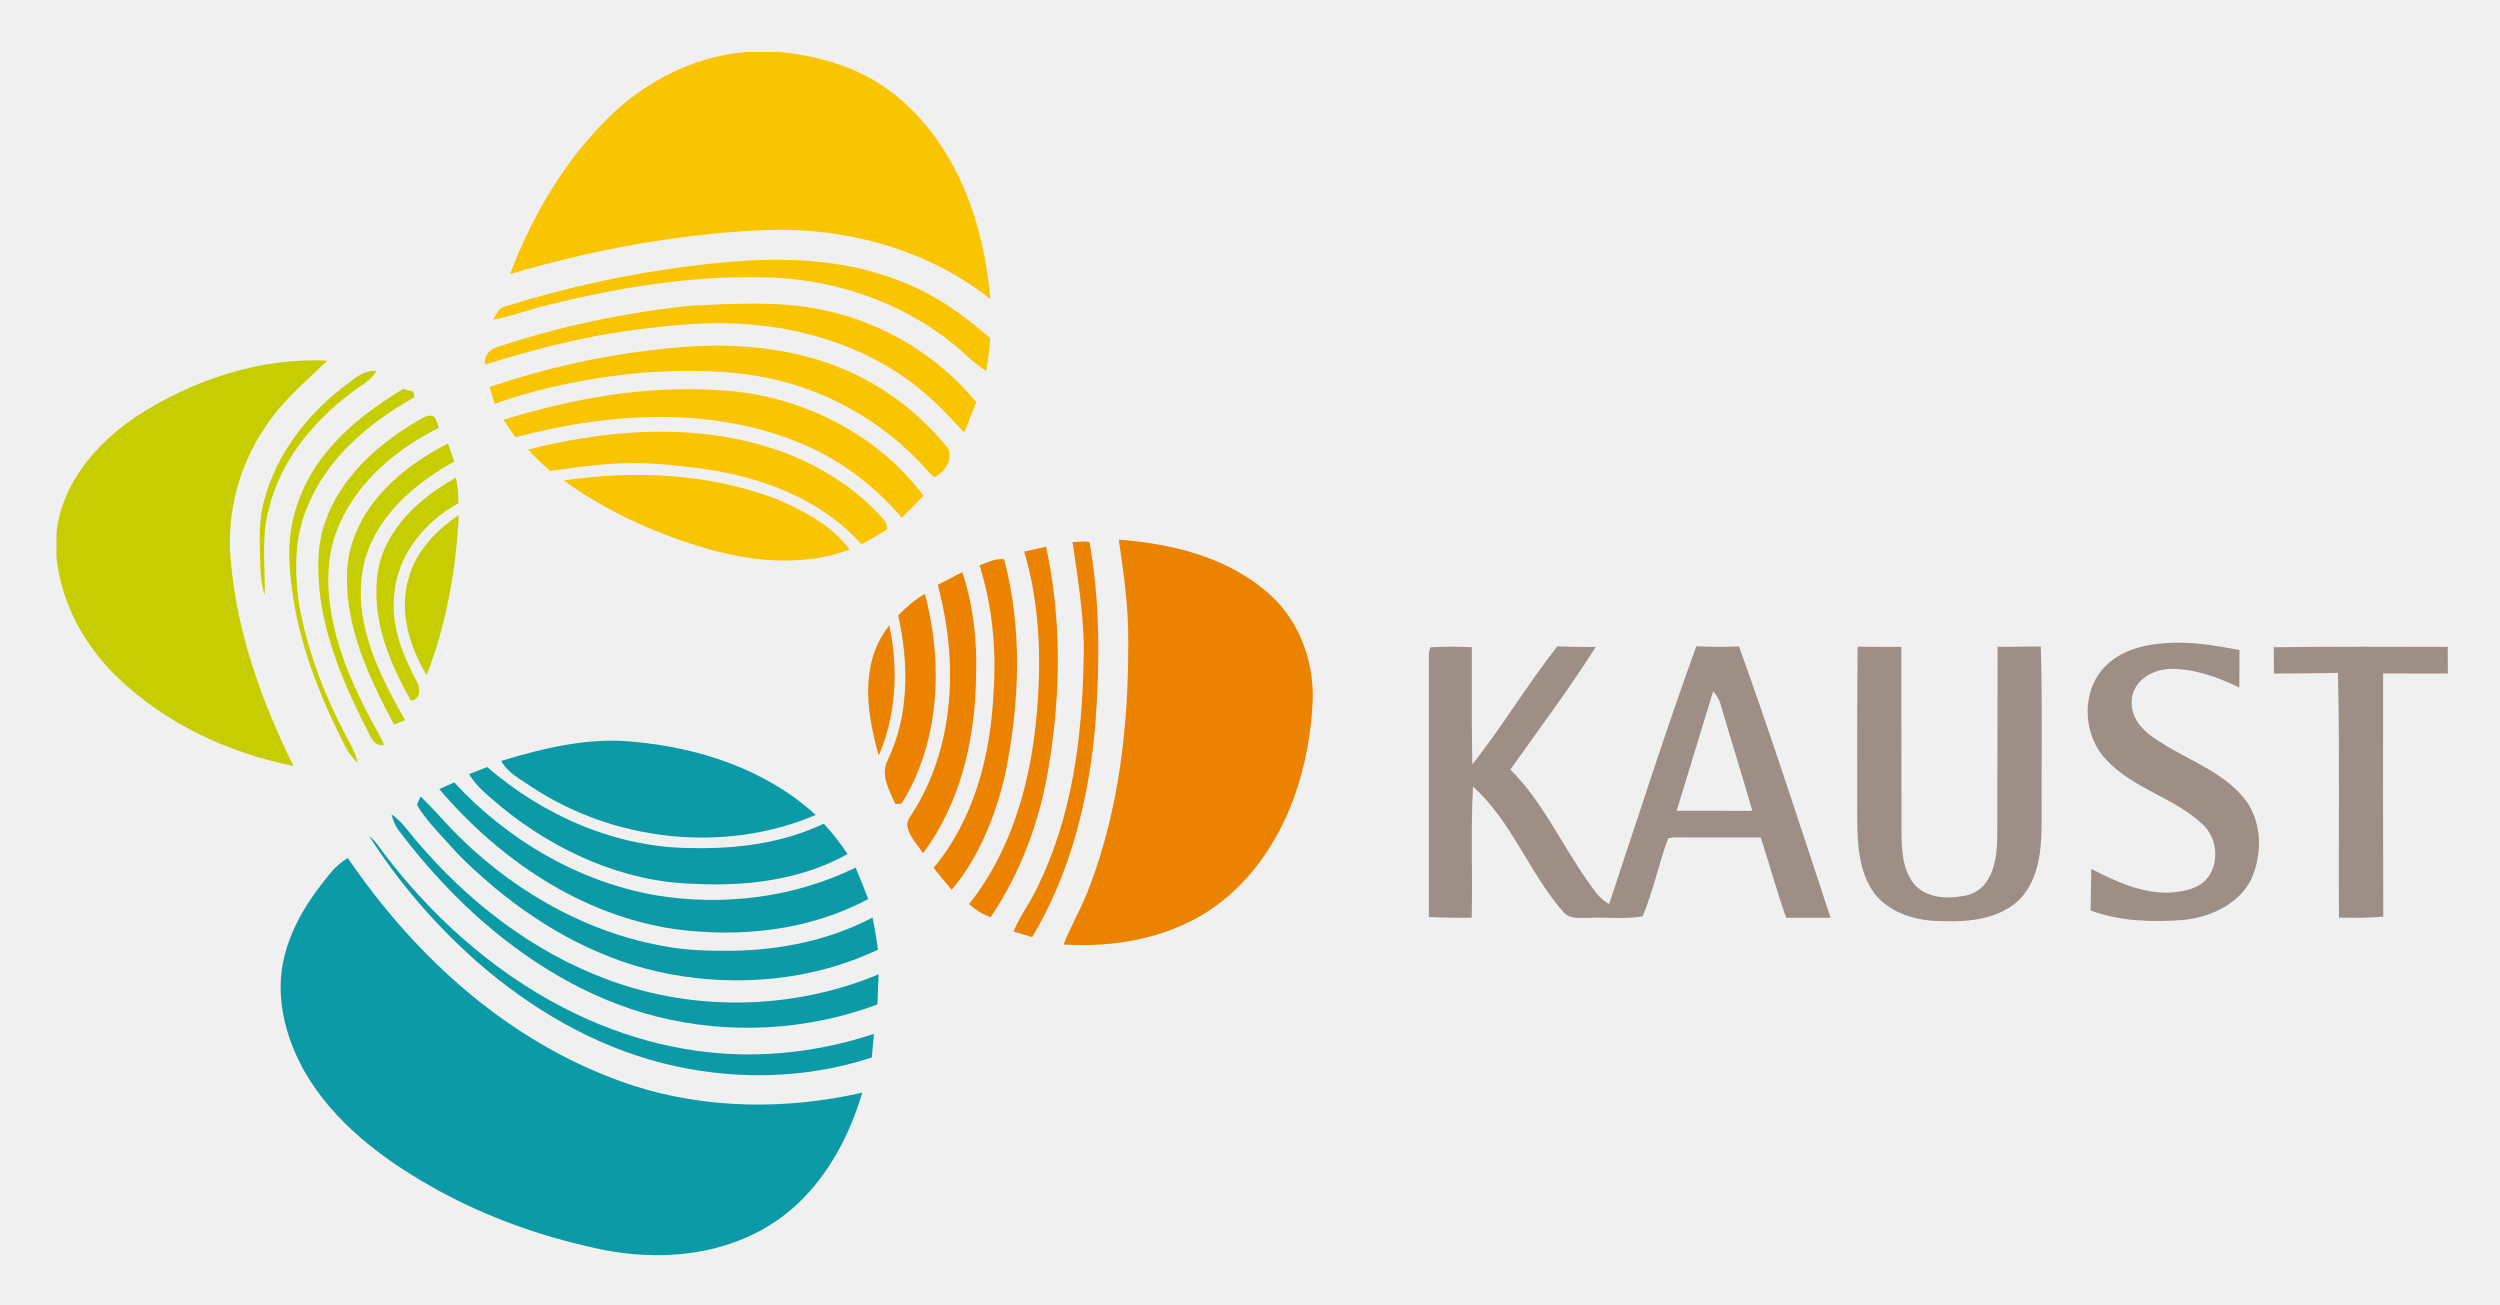
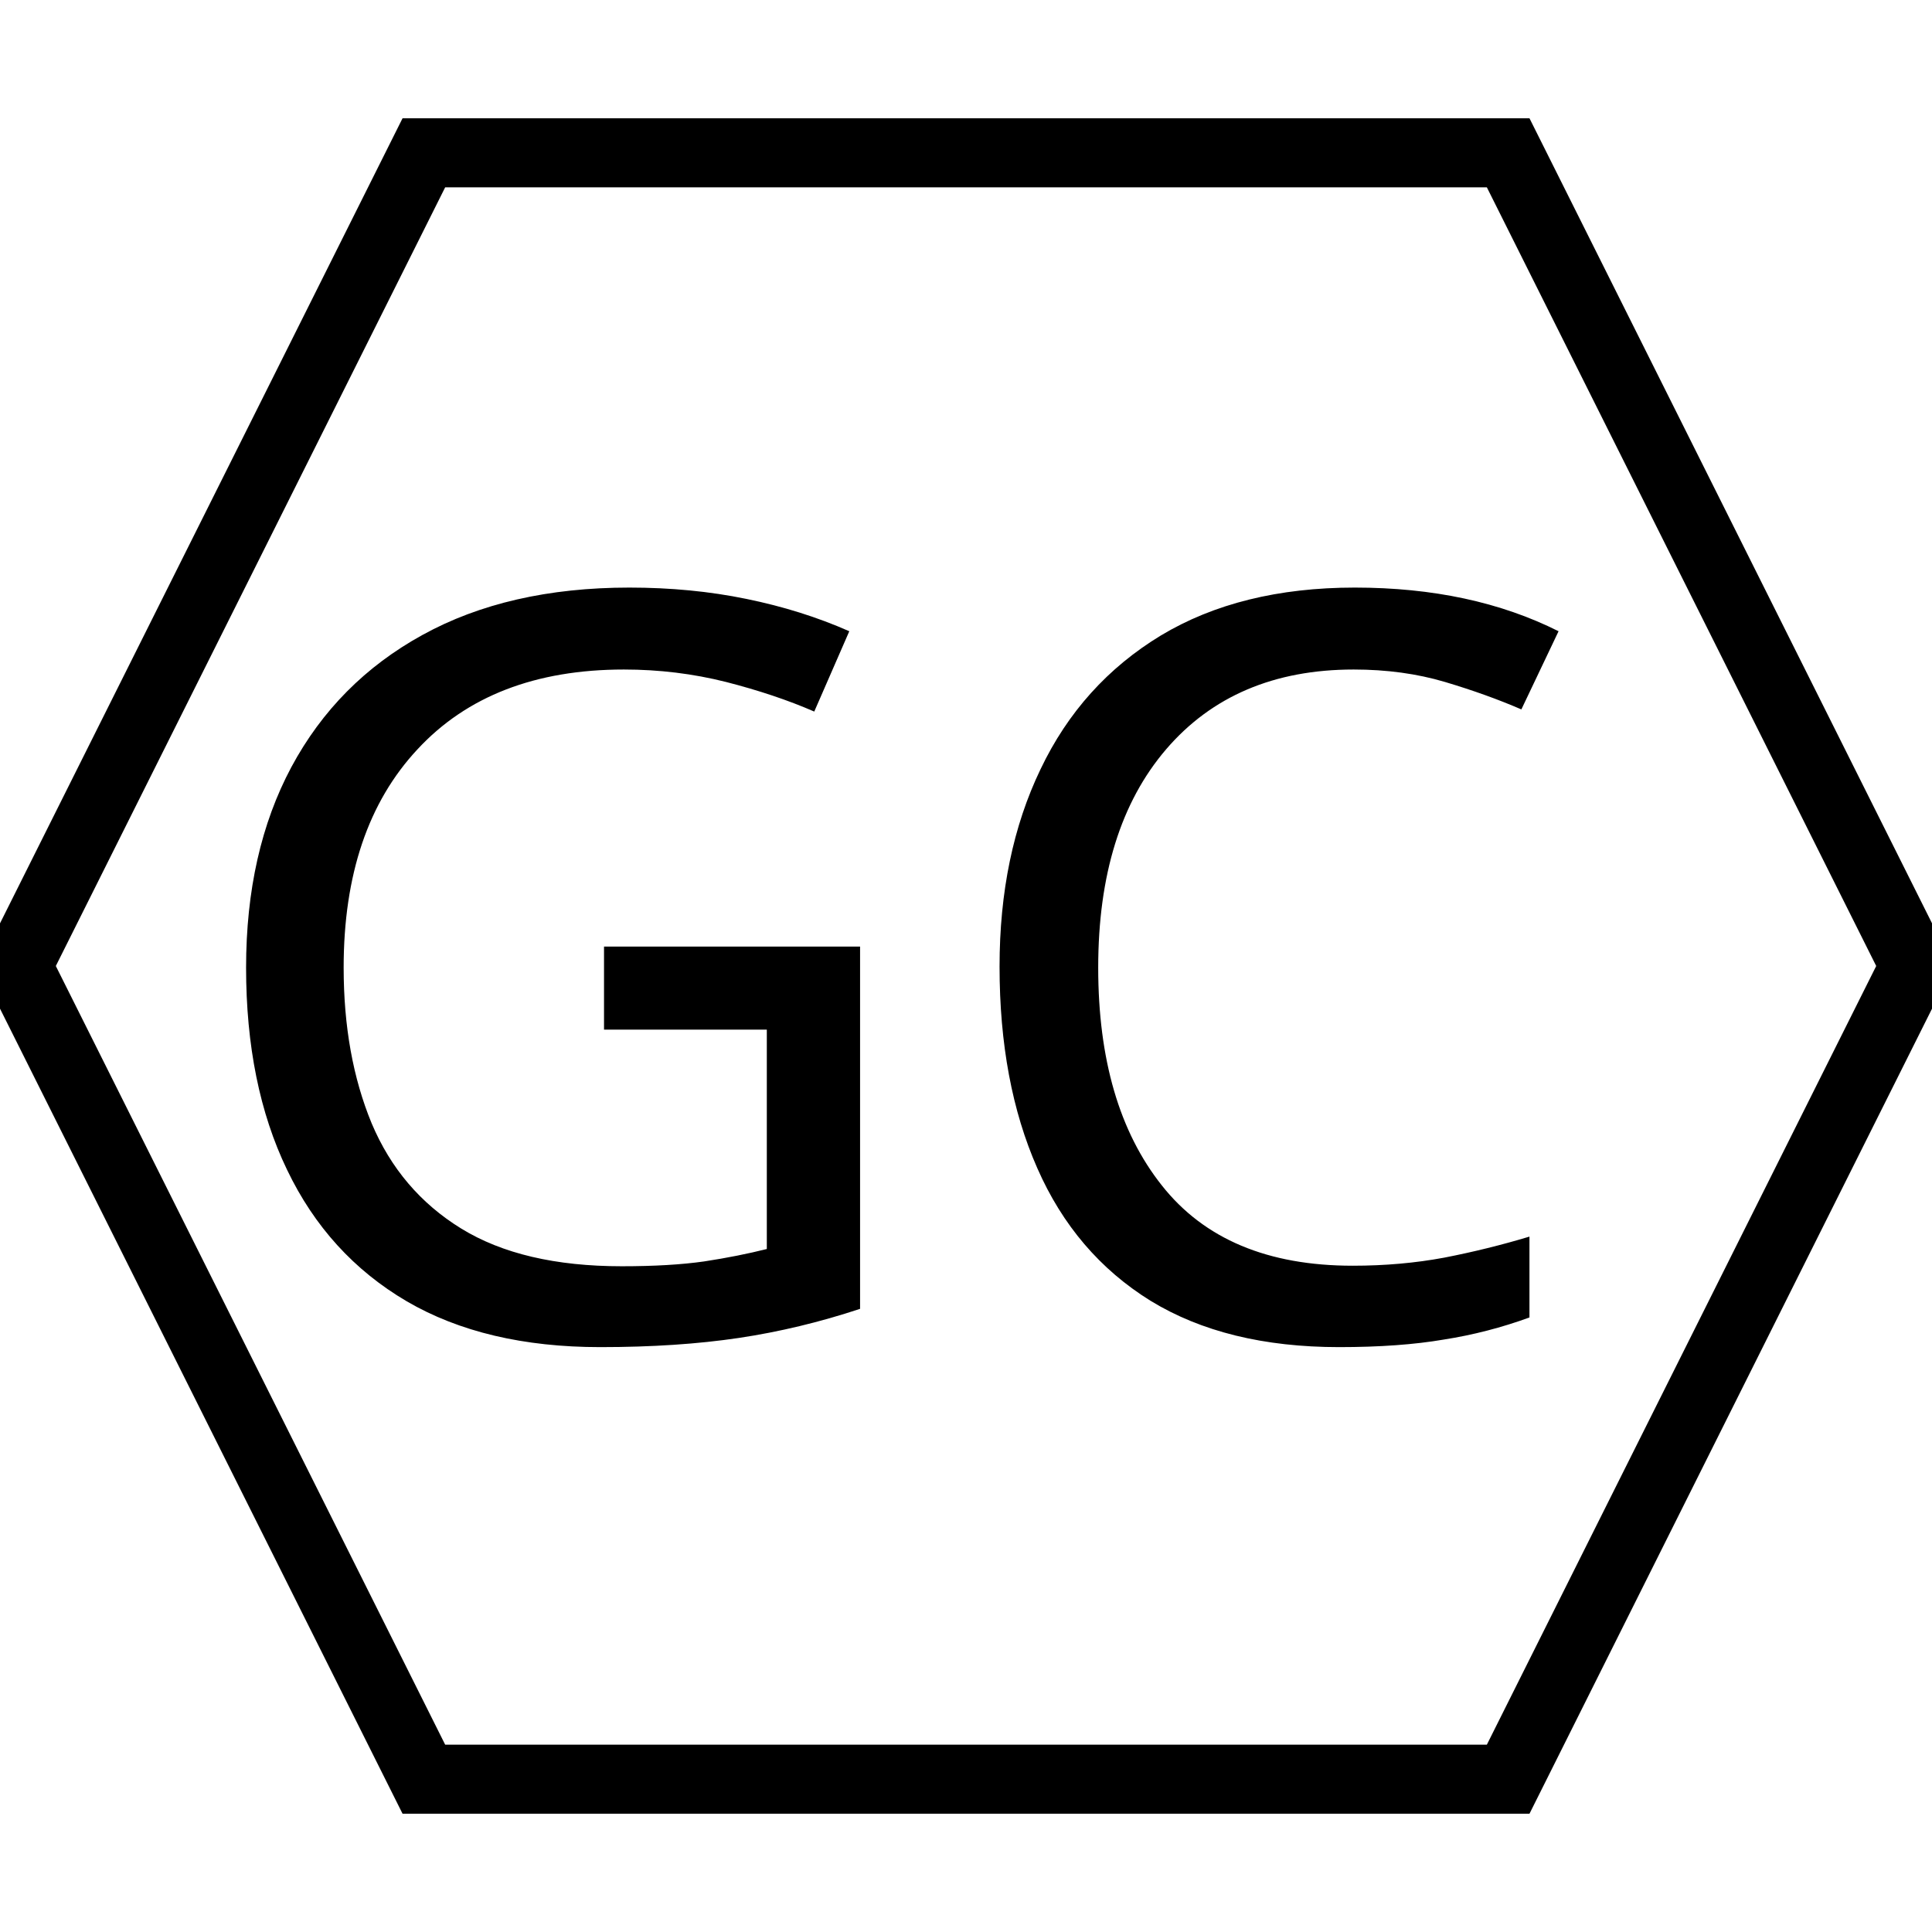
- <svg xmlns="http://www.w3.org/2000/svg" version="1.1" id="图层_1" x="0px" y="0px" viewBox="0 0 651.97 340.16" style="enable-background:new 0 0 651.97 340.16;" xml:space="preserve">
-   <style type="text/css">
- 	.st0{fill:#F9C400;}
- 	.st1{fill:#C6CD00;}
- 	.st2{fill:#EB8200;}
- 	.st3{fill:#9D8F85;}
- 	.st4{fill:#0C9AA7;}
- </style>
+ <svg xmlns="http://www.w3.org/2000/svg" width="56" height="56">
  <g>
-     <g id="_x23_f9c213ff">
-       <path id="path5" class="st0" d="M194.5,13.55h8.67c7.29,0.7,14.54,2.36,21.17,5.51c10.71,5.05,18.97,14.28,24.45,24.6    c5.59,10.59,8.45,22.45,9.48,34.33c-16.04-12.73-36.86-18.49-57.19-18.05c-23.08,0.78-45.94,5.05-68.07,11.51    c5.36-13.96,12.84-27.27,23.17-38.19C166.04,22.41,179.77,14.81,194.5,13.55z" />
-       <path id="path7" class="st0" d="M181.01,69.26c12.49-1.55,25.22-2.31,37.71-0.31c7.19,1.12,14.21,3.29,20.81,6.37    c6.87,3.27,12.97,7.92,18.7,12.88c-0.15,2.87-0.53,5.71-1.04,8.53c-3.14-1.86-5.58-4.64-8.42-6.88    c-13.86-11.3-31.74-17.22-49.55-17.54c-19.49-0.47-38.87,2.82-57.7,7.58c-4.34,1.08-8.53,2.74-12.96,3.47    c0.82-1.19,1.35-2.92,2.9-3.35C147.61,74.96,164.2,71.28,181.01,69.26z" />
-       <path id="path9" class="st0" d="M129.53,90.56c16.67-5.54,33.96-9.2,51.45-10.91c10.45-0.42,21.03-1.08,31.39,0.75    c16.39,2.83,31.64,11.63,42.21,24.45c-1.04,2.65-2.08,5.3-3.11,7.95c-4.51-4.89-9.14-9.75-14.56-13.65    c-12.22-8.83-27.09-13.53-42.06-14.58c-10.52-0.88-21.05,0.34-31.46,1.74c-12.55,1.77-24.83,5.01-36.91,8.76    C126.18,92.96,127.54,91.11,129.53,90.56z" />
-       <path id="path11" class="st0" d="M171.61,91.13c15.83-1.96,32.38-1.29,47.32,4.7c11.11,4.41,20.9,11.87,28.37,21.14    c1.27,2.93-1.01,6.23-3.66,7.5c-0.83-0.63-1.49-1.44-2.18-2.21c-11.44-12.74-27.22-21.49-44.15-24.23    c-9.96-1.68-20.11-1.51-30.14-0.83c-12.97,1.27-25.88,3.71-38.16,8.12c-0.44-1.47-0.9-2.93-1.34-4.39    C141.9,96.11,156.65,92.72,171.61,91.13z" />
-       <path id="path13" class="st0" d="M131.29,109.49c18.25-5.69,37.46-9.03,56.63-7.71c20.44,1.16,40.61,11.02,52.93,27.52    c-1.89,1.91-3.77,3.82-5.67,5.71c-6.16-7.2-13.68-13.27-22.18-17.51c-15.3-7.49-32.75-9.69-49.62-8.45    c-9.8,0.69-19.49,2.5-28.99,4.99C133.36,112.53,132.32,111.01,131.29,109.49z" />
-       <path id="path15" class="st0" d="M137.75,117.23c17.57-4.39,36.12-6.39,54.02-2.8c13.79,2.73,27.2,8.96,36.98,19.22    c1.14,1.25,2.7,2.48,2.61,4.35c-2.15,1.46-4.41,2.75-6.73,3.92c-10.25-11.57-25.47-17.32-40.46-19.55    c-7.27-0.93-14.6-1.9-21.95-1.54c-6.27,0.2-12.49,1.1-18.7,2C141.48,121.08,139.47,119.29,137.75,117.23z" />
-       <path id="path17" class="st0" d="M147.04,125.29c18.59-2.74,38.06-1.86,55.69,4.96c7.03,3.05,14.19,6.76,18.84,13.07    c-12.49,4.66-26.32,3.09-38.82-0.72C170.06,138.73,157.79,133.13,147.04,125.29z" />
-     </g>
-     <g id="_x23_bece1fff">
-       <path id="path20" class="st1" d="M35.44,108.69c14.69-9.59,32.23-15.48,49.91-14.63c-5.53,5.33-11.51,10.34-15.81,16.77    c-7.16,10.21-10.56,22.98-9.36,35.38c1.58,18.76,8.06,36.75,16.35,53.54c-16.98-3.4-33.35-11.02-45.87-23.1    c-8.66-8.26-14.75-19.44-15.93-31.42v-6.25C16.05,126.18,25.08,115.63,35.44,108.69z" />
-       <path id="path22" class="st1" d="M89.33,101.07c2.68-1.92,5.21-4.56,8.8-4.36c-1.31,2.63-4.14,3.78-6.31,5.56    c-10.03,7.5-18.57,17.76-21.62,30.1c-2.14,7.44-1.04,15.22-1.14,22.83c-1.19-3.5-1.18-7.23-1.28-10.88    c-0.09-4.68-0.2-9.47,1.18-14C72.06,118.56,79.85,108.48,89.33,101.07z" />
-       <path id="path24" class="st1" d="M86.18,116.66c5.33-6.19,12.03-11.02,18.97-15.24c0.87,0.24,1.74,0.48,2.61,0.73    c0.08,0.36,0.25,1.06,0.33,1.42c-11.72,6.58-22.77,15.79-27.89,28.54c-3.44,7.87-3.41,16.7-2.29,25.06    c2.08,11.79,6.28,23.16,11.81,33.77c1.36,2.58,2.87,5.12,3.6,7.97c-2.6-2.12-3.78-5.36-5.26-8.26    c-7.08-14.44-12.32-30.12-12.63-46.32C75.37,134.16,79.48,124.24,86.18,116.66z" />
-       <path id="path26" class="st1" d="M109.9,109.17c1.05-0.61,2.6-1.29,3.59-0.19c0.38,0.84,0.66,1.73,0.95,2.6    c-10.99,5.45-21.09,13.9-26.03,25.35c-4.42,10.07-3.01,21.6,0.12,31.83c2.18,7.03,5.4,13.68,8.86,20.17    c0.93,1.77,2.09,3.43,2.73,5.34c-2.7,0.53-3.52-2.44-4.54-4.26c-7.01-13.75-13.18-28.7-12.51-44.42    c0.21-10.54,6.14-20.1,13.77-27.04C100.79,114.91,105.24,111.84,109.9,109.17z" />
-       <path id="path28" class="st1" d="M100.59,127.34c4.65-4.84,10.28-8.65,16.25-11.69c0.55,1.56,1.1,3.12,1.64,4.69    c-8.69,4.86-16.96,11.41-21.37,20.54c-3.41,6.86-3.68,14.87-2.07,22.24c1.9,8.83,6.17,16.92,10.63,24.7    c-0.98,0.36-1.96,0.72-2.94,1.09c-6.31-11.87-12.39-24.62-12.25-38.36C90.39,141.81,94.54,133.49,100.59,127.34z" />
-       <path id="path30" class="st1" d="M108.46,132.01c3.12-2.93,6.7-5.32,10.41-7.45c0.55,2.18,0.66,4.44,0.68,6.68    c-8.77,4.76-15.89,13.49-16.72,23.66c-1.02,8.17,2.23,16.06,6,23.13c0.96,1.61,0.65,4.64-1.71,4.63    c-5.38-9.56-9.88-20.32-8.81-31.52C98.79,143.68,103.04,136.97,108.46,132.01z" />
-       <path id="path32" class="st1" d="M106.6,150.64c1.93-6.93,7.17-12.38,13.03-16.3c-0.67,14.22-3.21,28.41-8.36,41.72    C106.73,168.57,103.97,159.29,106.6,150.64z" />
-     </g>
-     <g id="_x23_ee850fff">
-       <path id="path35" class="st2" d="M279.72,141.35c1.44,0.04,3.06-0.36,4.41,0.05c2.77,15.62,2.7,31.61,1.53,47.38    c-1.64,19.36-6.4,38.81-16.48,55.6c-1.62-0.47-3.25-0.96-4.87-1.45c1.69-4.13,4.48-7.68,6.33-11.74    c8.91-18.2,11.58-38.69,11.95-58.73C282.99,162.01,281.14,151.67,279.72,141.35z" />
-       <path id="path37" class="st2" d="M291.77,140.74c13.55,1.03,27.65,4.38,38.24,13.32c8.38,6.8,12.66,17.78,12.33,28.41    c-0.35,8.78-1.96,17.53-4.98,25.8c-4.29,11.75-11.85,22.62-22.48,29.48c-11.04,7.07-24.57,9.37-37.5,8.57    c2.05-5.37,5.12-10.29,7-15.72c7.55-20.12,9.94-41.78,9.85-63.14C294.33,158.5,293.07,149.59,291.77,140.74z" />
-       <path id="path39" class="st2" d="M267.1,143.85c1.9-0.43,3.8-0.86,5.71-1.28c4.02,18.62,3.85,37.98,0.79,56.72    c-2.2,14.16-7.19,27.98-15.25,39.88c-2.13-0.68-3.96-1.95-5.63-3.38c11.3-14.23,16.24-32.4,17.71-50.23    C271.61,171.63,271.12,157.33,267.1,143.85z" />
-       <path id="path41" class="st2" d="M255.45,147.46c2.07-0.78,4.13-1.9,6.41-1.6c4.83,18.2,4.04,37.44,0.35,55.78    c-2.54,10.93-6.73,21.74-14.02,30.42c-1.61-1.89-3.19-3.79-4.72-5.74c10.62-12.71,14.91-29.49,15.64-45.74    C259.85,169.44,258.85,158.13,255.45,147.46z" />
-       <path id="path43" class="st2" d="M244.59,152.51c2.15-1.05,4.2-2.27,6.37-3.27c2.89,8.66,3.9,17.86,3.57,26.95    c-0.14,16.27-3.92,33.08-13.81,46.31c-1.43-2.23-3.53-4.18-4.05-6.87c-0.26-1.12,0.31-2.13,0.91-3.02    c7.19-10.87,10.26-24.06,10.18-36.98C247.76,167.82,246.51,160.07,244.59,152.51z" />
-       <path id="path45" class="st2" d="M234.24,160.51c2.08-2.16,4.36-4.15,6.98-5.62c3.6,13.8,4.02,28.68-0.38,42.34    c-1.46,4.31-3.25,8.56-5.79,12.35c-0.4,0.02-1.17,0.08-1.57,0.1c-1.47-3.48-3.93-7.45-2.06-11.26    C237.14,186.68,237.04,173.02,234.24,160.51z" />
-       <path id="path47" class="st2" d="M226.81,174.99c0.63-4.32,2.39-8.47,5.11-11.9c2.38,11.24,1.86,23.31-2.76,33.92    C227.16,189.88,225.66,182.39,226.81,174.99z" />
-     </g>
-     <g id="_x23_938982ff">
-       <path id="path50" class="st3" d="M548.91,173.89c4.13-4.34,10.29-5.81,16.08-6.2c6.4-0.42,12.77,0.63,19.04,1.83    c0.02,3.25-0.05,6.52-0.04,9.78c-5.53-2.67-11.48-4.84-17.7-4.87c-3.53,0.04-7.26,1.55-9.2,4.6c-1.68,2.64-1.52,6.15,0.06,8.78    c1.83,3.18,5.13,5.05,8.17,6.93c6.85,4.03,14.66,7.04,19.83,13.34c4.86,5.9,4.97,14.62,1.88,21.35    c-3.3,6.48-10.65,9.75-17.6,10.48c-8.13,0.63-16.52,0.37-24.23-2.46c0.11-3.62,0.11-7.24,0.17-10.86    c6.46,3.32,13.44,6.57,20.89,6.18c3.41-0.3,7.28-1.03,9.51-3.9c3.08-4.08,2.42-10.4-1.32-13.86c-7.41-7.03-18.19-9.31-25.17-16.89    C543.13,191.71,542.63,180.39,548.91,173.89z" />
-       <path id="path52" class="st3" d="M373,168.81c3.61-0.28,7.23-0.15,10.84-0.03c0.03,10.2-0.09,20.39,0.12,30.58    c7.85-9.92,14.33-20.84,22.16-30.78c3.34,0.1,6.68,0.12,10.02,0.16c-6.95,10.97-14.74,21.37-22.26,31.94    c8.44,8.41,13.34,19.45,20.14,29.09c1.62,2.2,3.09,4.71,5.62,5.99c7.5-22.43,14.66-44.99,22.74-67.22    c3.71,0.18,7.43,0.16,11.14,0.05c8.43,23.42,16.06,47.12,23.88,70.75c-3.87,0-7.72,0-11.58,0c-2.45-6.9-4.36-13.98-6.65-20.93    c-7.58-0.02-15.16,0.01-22.74-0.02c-0.35,0.05-1.04,0.16-1.38,0.21c-2.49,6.69-3.91,13.74-6.65,20.35c-4.62,0.86-9.34,0.15-14,0.4    c-2.23-0.04-4.95,0.46-6.6-1.41c-8.97-10.15-13.46-23.64-23.66-32.8c-0.62,11.37-0.08,22.78-0.34,34.16    c-3.73,0.11-7.45,0.01-11.17-0.16c-0.01-22.64,0-45.28,0-67.91C372.56,170.4,372.78,169.6,373,168.81 M446.78,180.25    c-3.22,10.38-6.31,20.81-9.53,31.2c6.58,0.01,13.17-0.02,19.75,0.02c-2.66-9.26-5.57-18.44-8.26-27.68    C448.41,182.45,447.65,181.29,446.78,180.25z" />
-       <path id="path54" class="st3" d="M484.35,213.81c0-15.05-0.07-30.1,0.1-45.15c3.8,0.06,7.59,0.01,11.39,0.03    c0.02,16.27,0.05,32.54,0.05,48.81c0.04,4.51,0.36,9.45,3.31,13.1c3.09,3.48,8.26,3.91,12.59,3.1c2.47-0.32,4.82-1.59,6.23-3.67    c2.5-3.64,2.81-8.24,2.85-12.52c0.05-16.27,0.06-32.55,0.08-48.83c3.75,0,7.5-0.06,11.26-0.09c0.47,15.26,0.14,30.53,0.22,45.8    c0,6.96-0.61,14.76-5.66,20.09c-5.38,5.32-13.49,6.02-20.67,5.73c-6.39-0.06-13.33-2.04-17.36-7.32    C484.82,227.38,484.38,220.35,484.35,213.81z" />
-       <path id="path56" class="st3" d="M592.97,168.79c15.13-0.2,30.26-0.14,45.38-0.1c0.01,2.32,0.01,4.64,0.01,6.96    c-5.62,0.02-11.25,0-16.87-0.04c-0.05,21.14-0.04,42.28,0.04,63.42c-3.84,0.41-7.7,0.32-11.55,0.27    c-0.16-21.27,0.23-42.55-0.27-63.82c-5.57,0.16-11.14,0.09-16.7,0.18C593,173.37,592.96,171.08,592.97,168.79z" />
-     </g>
-     <g id="_x23_139da7ff">
-       <path id="path59" class="st4" d="M130.69,198.44c11.01-3.33,22.5-6.14,34.1-5.03c17.35,1.48,34.94,7.2,47.94,19.12    c-23.96,10.18-52.8,6.88-74.35-7.48C135.61,203.12,132.37,201.51,130.69,198.44z" />
-       <path id="path61" class="st4" d="M122.33,201.87c1.57-0.61,3.15-1.21,4.72-1.84c14.7,12.72,33.7,21.09,53.33,21.13    c11.73,0.27,23.76-1.25,34.44-6.36c2.28,2.48,4.38,5.12,6.21,7.94c-12.12,6.74-26.37,8.48-40.04,7.75    c-18.56-0.46-36.27-8.58-50.45-20.21C127.59,207.7,124.33,205.31,122.33,201.87z" />
-       <path id="path63" class="st4" d="M114.57,205.8c1.28-0.61,2.58-1.19,3.89-1.75c13.84,14.97,32.36,25.9,52.57,29.43    c17.56,2.9,36.08,0.63,52.1-7.22c1.15,2.72,2.25,5.45,3.28,8.21c-15.34,8.22-33.45,10.13-50.53,7.82    C151.62,238.72,130.2,224.17,114.57,205.8z" />
-       <path id="path65" class="st4" d="M109.67,207.71c2.82,2.68,5.38,5.63,8.05,8.46c14.67,15.19,33.74,26.54,54.66,30.44    c6.14,1.25,12.43,1.39,18.67,1.34c12.59-0.2,25.29-2.76,36.49-8.66c0.59,2.77,1.05,5.57,1.42,8.38    c-16.85,7.97-36.29,9.79-54.52,6.32c-16.76-3.16-32.19-11.51-45.23-22.32c-4.3-3.61-8.51-7.37-12.21-11.61    c-2.92-3.23-6.02-6.37-8.26-10.13C109.04,209.19,109.36,208.45,109.67,207.71z" />
-       <path id="path67" class="st4" d="M102.1,212.37c2.62,1.73,4.32,4.41,6.35,6.74c13.41,15.91,30.46,29.16,50.13,36.4    c22.58,8.4,48.33,7.85,70.55-1.42c-0.09,2.61-0.2,5.23-0.31,7.85c-18.33,6.88-38.78,7.95-57.76,3.12    c-17.65-4.5-33.6-14.25-47.02-26.39c-7.36-6.66-14.01-14.09-19.98-22.01C103.06,215.41,102.49,213.9,102.1,212.37z" />
-       <path id="path69" class="st4" d="M96.25,217.99c2.03,1.65,3.32,3.97,4.95,5.98c13.21,16.96,29.95,31.46,49.5,40.68    c15.47,7.34,32.71,11.18,49.87,10.18c9.3-0.47,18.5-2.28,27.34-5.21c-0.18,2.05-0.37,4.11-0.55,6.16    c-17.52,5.76-36.67,6.01-54.49,1.5c-18.06-4.56-34.51-14.26-48.45-26.44C113.57,241.25,104.01,230.19,96.25,217.99z" />
-       <path id="path71" class="st4" d="M86.58,227.22c1.17-1.38,2.6-2.5,4.09-3.5c11.96,17.54,26.88,33.28,44.7,44.97    c9.29,6.09,19.35,11.05,29.93,14.48c19.19,6.12,40.01,6.25,59.57,1.78c-3.2,10.79-8.58,21.19-16.86,28.98    c-7.28,6.9-16.85,11.12-26.72,12.64c-9.51,1.5-19.28,0.7-28.58-1.66c-14.15-3.26-27.89-8.44-40.51-15.63    c-12.9-7.35-25.24-16.77-32.76-29.81c-5.1-9.01-7.87-19.93-5.25-30.15C76.25,241,81.08,233.68,86.58,227.22z" />
+     <rect fill="#fff" id="canvas_background" height="58" width="58" y="-1" x="-1" />
+     <g display="none" overflow="visible" y="0" x="0" height="100%" width="100%" id="canvasGrid">
+       <rect fill="url(#gridpattern)" stroke-width="0" y="0" x="0" height="100%" width="100%" />
    </g>
  </g>
+   <g>
+     <path stroke="#000" id="svg_2" d="m0.5,28l11.786,-23.571l31.429,0l11.786,23.571l-11.786,23.571l-31.429,0l-11.786,-23.571z" stroke-width="2" fill="#fff" />
+     <text font-style="normal" font-weight="normal" xml:space="preserve" text-anchor="start" font-family="'Montserrat Black'" font-size="30" id="svg_1" y="38.75" x="5.305" stroke-width="0" stroke="#000" fill="#000000">GC</text>
+   </g>
</svg>
